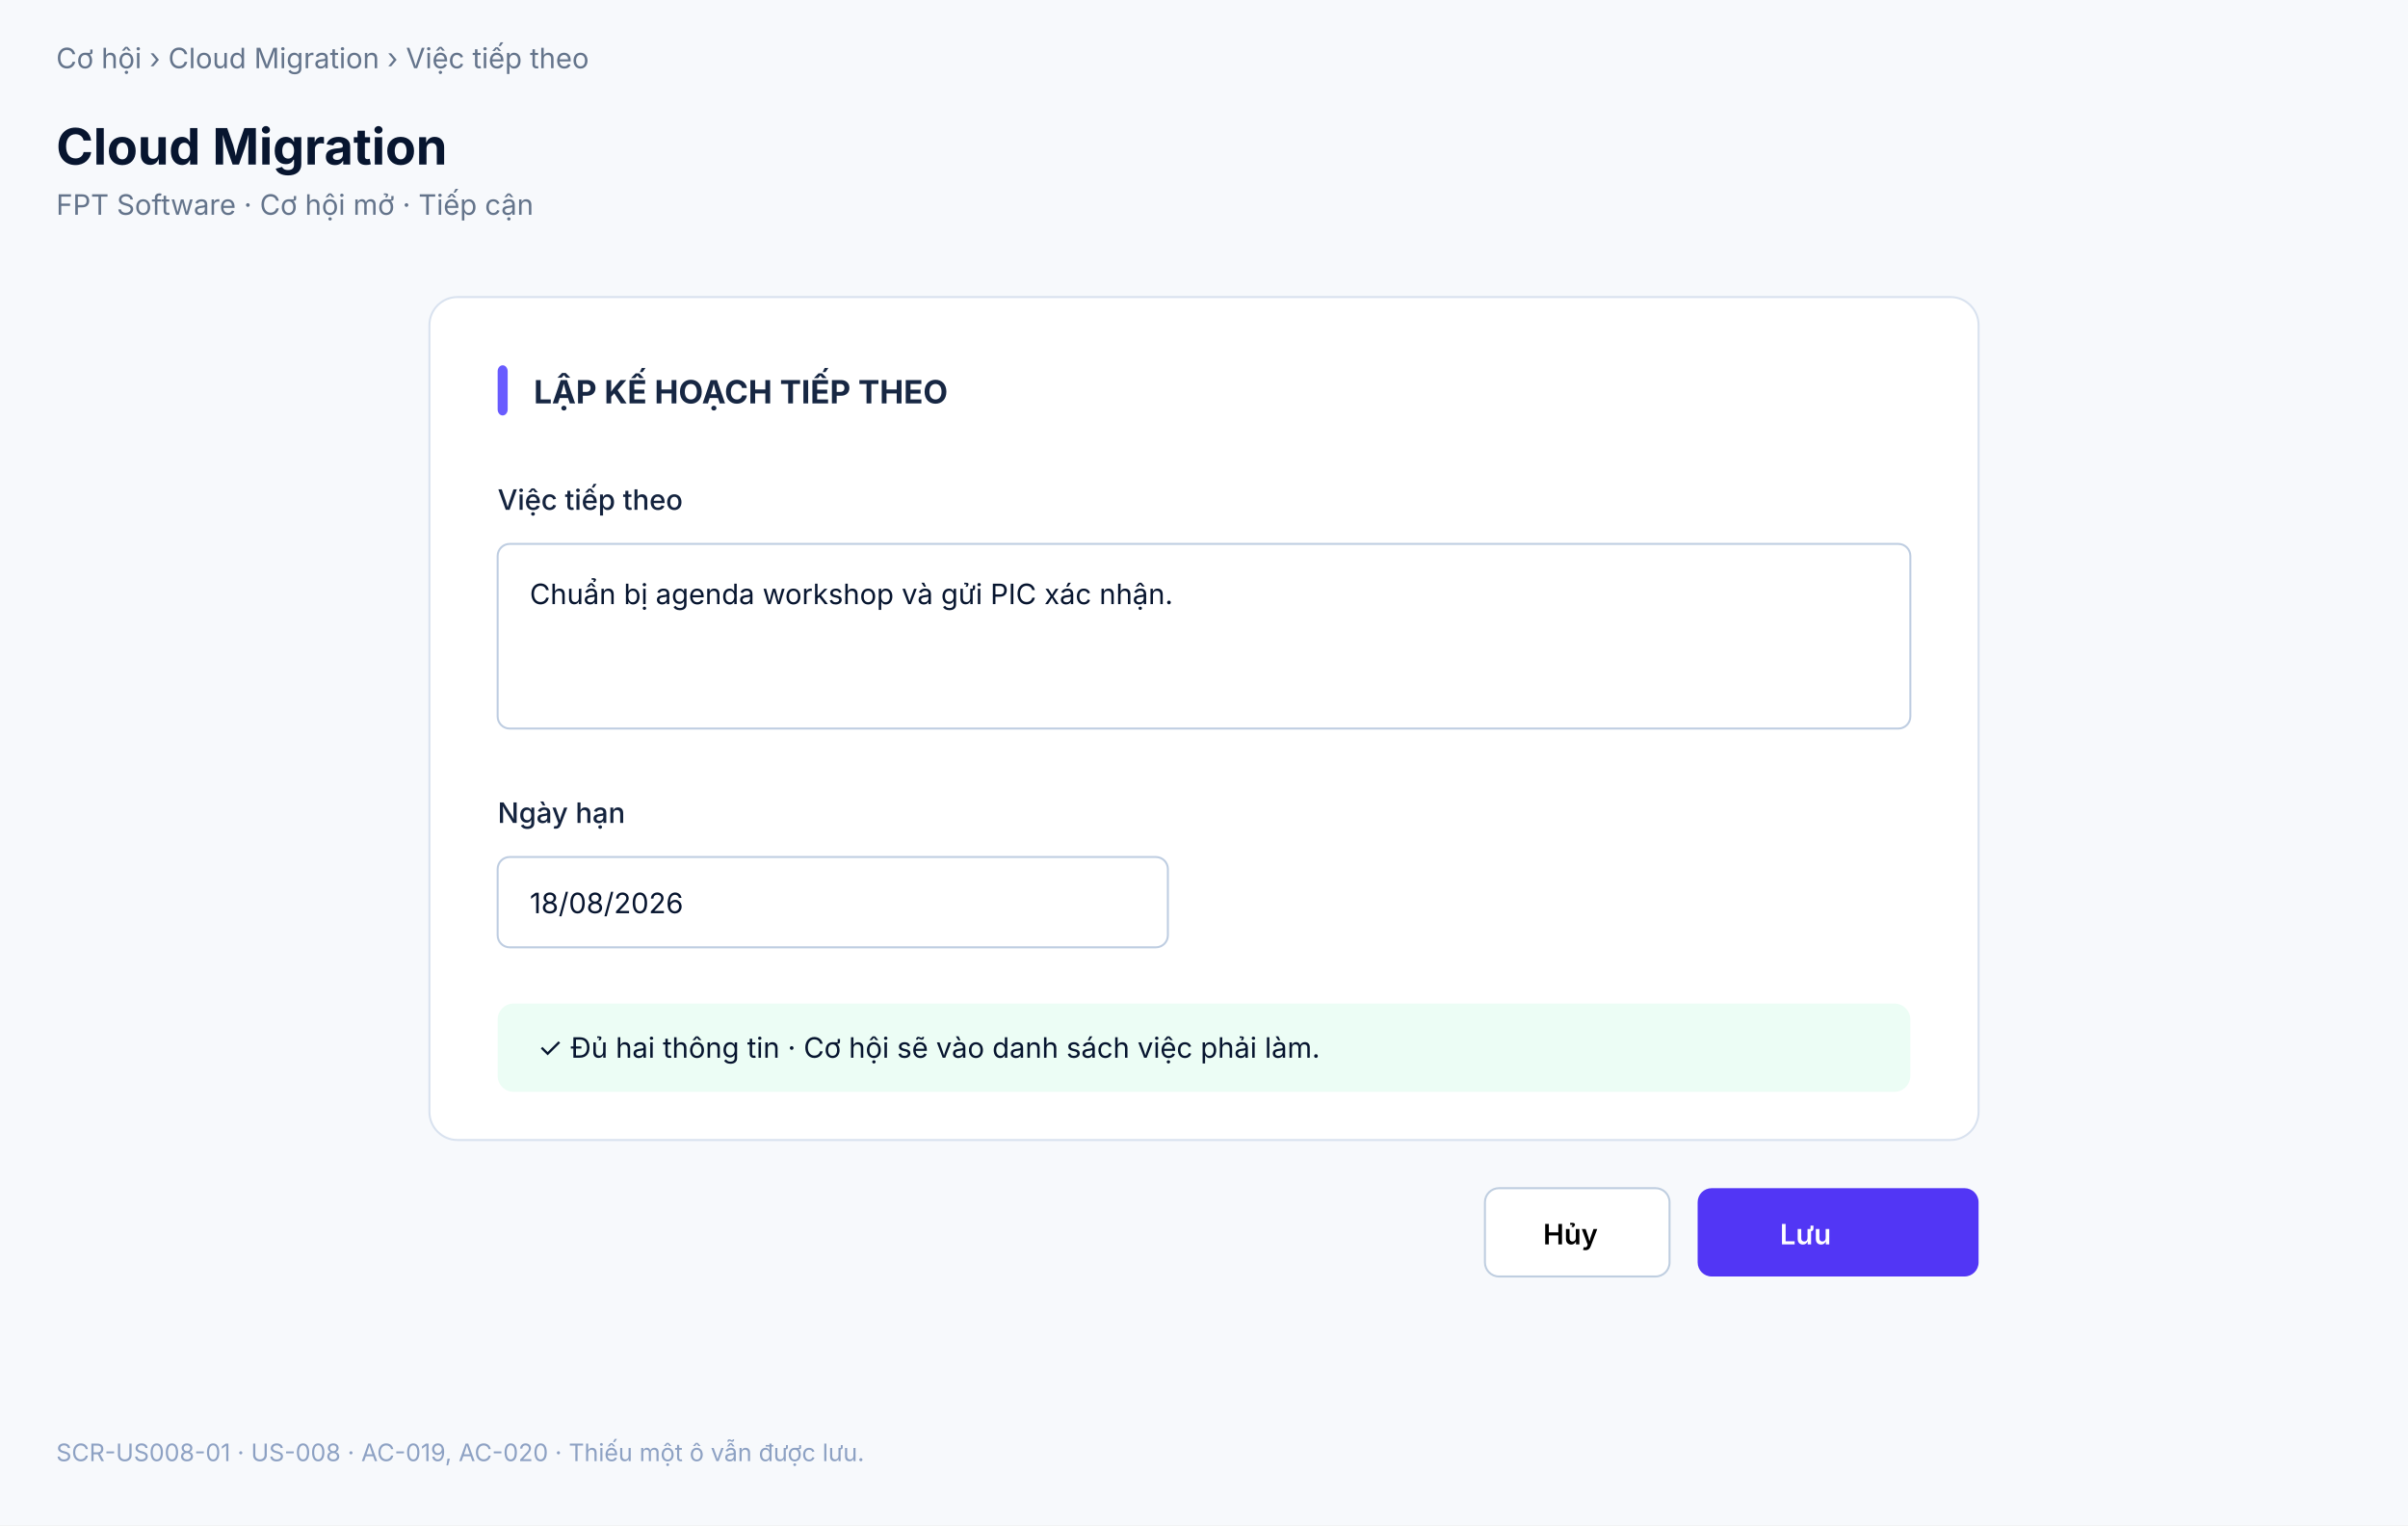
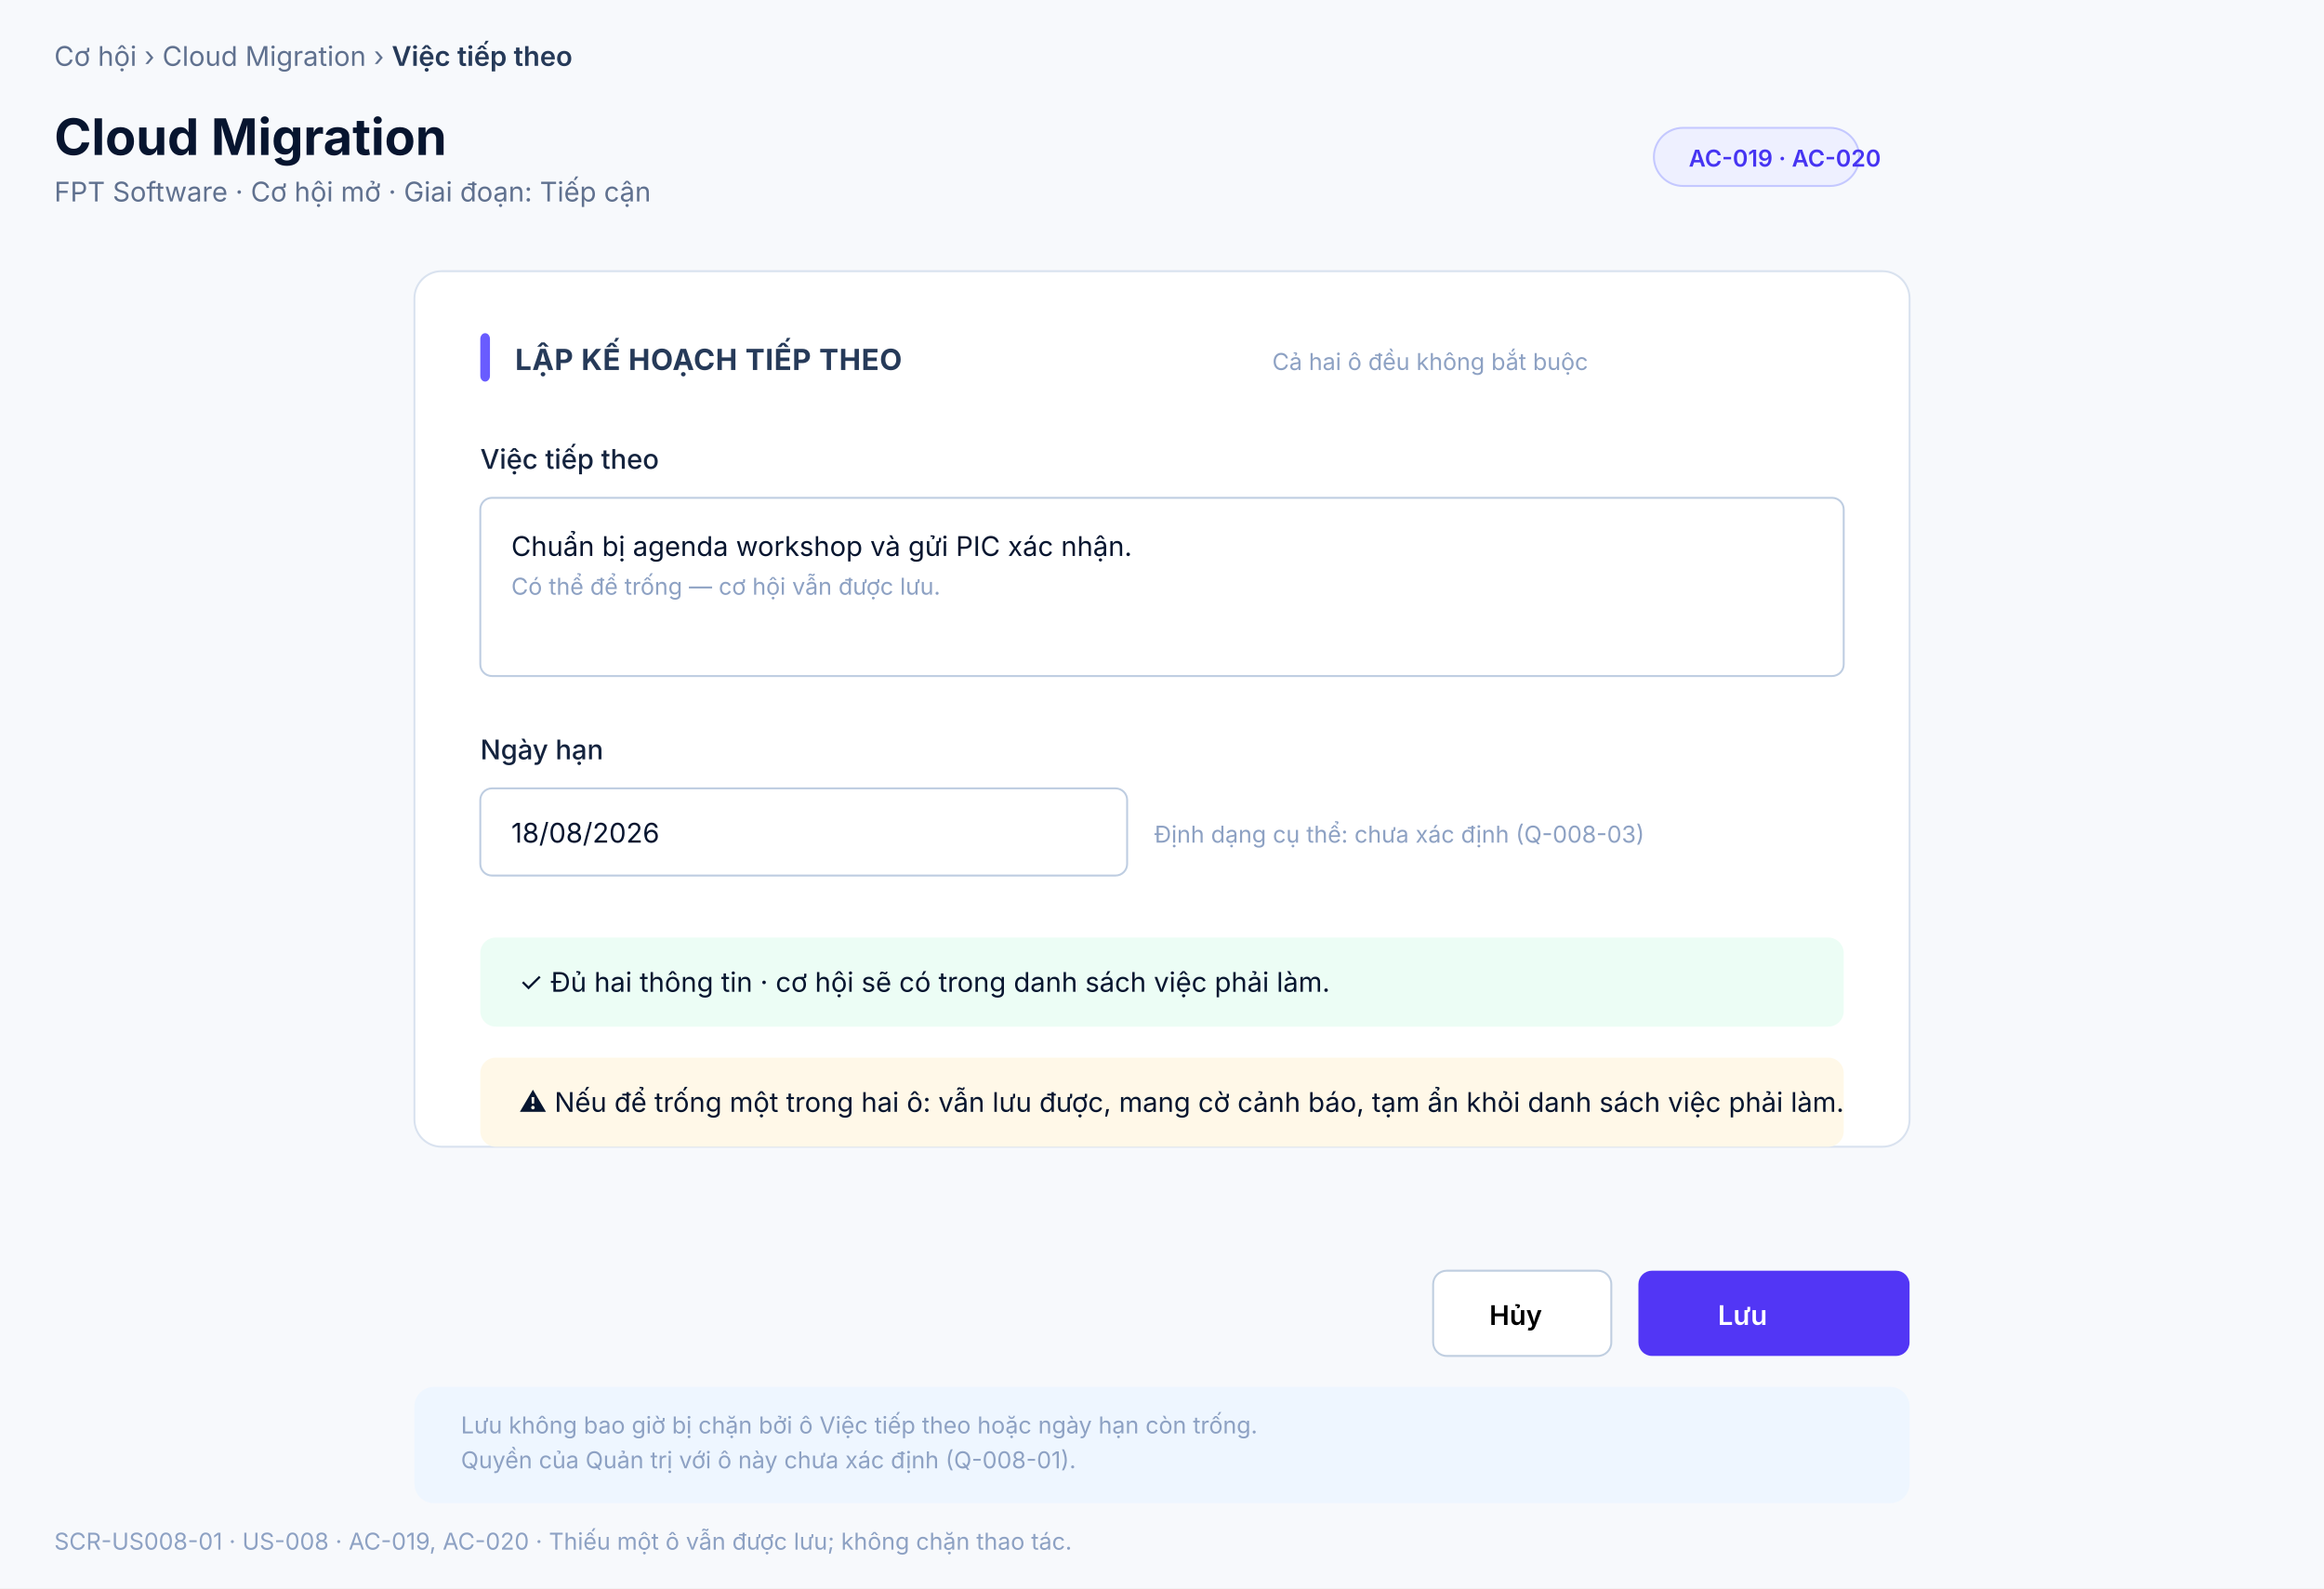
- <svg xmlns="http://www.w3.org/2000/svg" width="1200" height="760" viewBox="0 0 1200 760" role="img" aria-labelledby="title desc">
-   <style>.bg{fill:#f7f9fc}.card{fill:#fff;stroke:#d9e2ef}.h1{font:700 25px Inter,'Segoe UI',Arial;fill:#07152f}.sub{font:400 14px Inter,'Segoe UI',Arial;fill:#64748b}.title{font:700 16px Inter,'Segoe UI',Arial;fill:#172743}.label{font:500 14px Inter,'Segoe UI',Arial;fill:#14233e}.input{fill:#fff;stroke:#becde1}.value{font:400 14px Inter,'Segoe UI',Arial;fill:#07152f}.hint{font:400 12px Inter,'Segoe UI',Arial;fill:#8da1c3}.btn{font:600 14px Inter,'Segoe UI',Arial}</style>
-   <rect width="1200" height="760" class="bg" />
-   <text x="28" y="34" class="sub">Cơ hội  ›  Cloud Migration  ›  Việc tiếp theo</text>
-   <text x="28" y="82" class="h1">Cloud Migration</text>
-   <text x="28" y="107" class="sub">FPT Software · Cơ hội mở · Tiếp cận</text>
-   <rect x="214" y="148" width="772" height="420" rx="14" class="card" />
-   <rect x="248" y="182" width="5" height="25" rx="3" fill="#695cff" />
-   <text x="266" y="201" class="title">LẬP KẾ HOẠCH TIẾP THEO</text>
-   <text x="248" y="254" class="label">Việc tiếp theo</text>
-   <rect x="248" y="271" width="704" height="92" rx="6" class="input" />
-   <text x="264" y="301" class="value">Chuẩn bị agenda workshop và gửi PIC xác nhận.</text>
-   <text x="248" y="410" class="label">Ngày hạn</text>
-   <rect x="248" y="427" width="334" height="45" rx="6" class="input" />
-   <text x="264" y="455" class="value">18/08/2026</text>
-   <rect x="248" y="500" width="704" height="44" rx="8" fill="#ecfdf5" />
-   <text x="268" y="527" class="value" fill="#166534">✓ Đủ hai thông tin · Cơ hội sẽ vào danh sách việc phải làm.</text>
-   <rect x="740" y="592" width="92" height="44" rx="7" fill="#fff" stroke="#bfcee0" />
-   <text x="769" y="620" class="btn">Hủy</text>
-   <rect x="846" y="592" width="140" height="44" rx="7" fill="#5236f5" />
-   <text x="887" y="620" class="btn" fill="#fff">Lưu</text>
-   <text x="28" y="728" class="hint">SCR-US008-01 · US-008 · AC-019, AC-020 · Thiếu một ô vẫn được lưu.</text>
+ <svg xmlns="http://www.w3.org/2000/svg" width="1200" height="820" viewBox="0 0 1200 820" role="img" aria-labelledby="title desc">
+   <style>
+     .bg{fill:#f7f9fc}.card{fill:#fff;stroke:#d9e2ef}
+     .h1{font:700 26px Inter,'Segoe UI',Arial,sans-serif;fill:#07152f}
+     .crumb{font:400 14px Inter,'Segoe UI',Arial,sans-serif;fill:#60718f}
+     .section{font:700 15px Inter,'Segoe UI',Arial,sans-serif;fill:#263a59;letter-spacing:.3px}
+     .label{font:500 14px Inter,'Segoe UI',Arial,sans-serif;fill:#14233e}
+     .input{fill:#fff;stroke:#becde1}
+     .value{font:400 14px Inter,'Segoe UI',Arial,sans-serif;fill:#07152f}
+     .hint{font:400 12px Inter,'Segoe UI',Arial,sans-serif;fill:#8da1c3}
+     .btn{font:600 14px Inter,'Segoe UI',Arial,sans-serif}
+     .tag{font:600 12px Inter,'Segoe UI',Arial,sans-serif}
+   </style>
+   <rect width="1200" height="820" class="bg" />
+   <text x="28" y="34" class="crumb">Cơ hội  ›  Cloud Migration  ›  <tspan font-weight="600" fill="#263a59">Việc tiếp theo</tspan>
+   </text>
+   <text x="28" y="80" class="h1">Cloud Migration</text>
+   <text x="28" y="104" class="crumb">FPT Software · Cơ hội mở · Giai đoạn: Tiếp cận</text>
+   <rect x="854" y="66" width="106" height="30" rx="15" fill="#eef0ff" stroke="#c4c8ff" />
+   <text x="872" y="86" class="tag" fill="#4634f2">AC-019 · AC-020</text>
+   <rect x="214" y="140" width="772" height="452" rx="14" class="card" />
+   <rect x="248" y="172" width="5" height="25" rx="3" fill="#695cff" />
+   <text x="266" y="191" class="section">LẬP KẾ HOẠCH TIẾP THEO</text>
+   <text x="820" y="191" class="hint" text-anchor="end">Cả hai ô đều không bắt buộc</text>
+   <text x="248" y="242" class="label">Việc tiếp theo</text>
+   <rect x="248" y="257" width="704" height="92" rx="6" class="input" />
+   <text x="264" y="287" class="value">Chuẩn bị agenda workshop và gửi PIC xác nhận.</text>
+   <text x="264" y="307" class="hint">Có thể để trống — cơ hội vẫn được lưu.</text>
+   <text x="248" y="392" class="label">Ngày hạn</text>
+   <rect x="248" y="407" width="334" height="45" rx="6" class="input" />
+   <text x="264" y="435" class="value">18/08/2026</text>
+   <text x="596" y="435" class="hint">Định dạng cụ thể: chưa xác định (Q-008-03)</text>
+   <rect x="248" y="484" width="704" height="46" rx="8" fill="#ecfdf5" />
+   <text x="268" y="512" class="value" fill="#166534">✓ Đủ hai thông tin · cơ hội sẽ có trong danh sách việc phải làm.</text>
+   <rect x="248" y="546" width="704" height="46" rx="8" fill="#fff8e8" />
+   <text x="268" y="574" class="value" fill="#9a5a00">⚠ Nếu để trống một trong hai ô: vẫn lưu được, mang cờ cảnh báo, tạm ẩn khỏi danh sách việc phải làm.</text>
+   <rect x="740" y="656" width="92" height="44" rx="7" fill="#fff" stroke="#bfcee0" />
+   <text x="769" y="684" class="btn">Hủy</text>
+   <rect x="846" y="656" width="140" height="44" rx="7" fill="#5236f5" />
+   <text x="887" y="684" class="btn" fill="#fff">Lưu</text>
+   <rect x="214" y="716" width="772" height="60" rx="10" fill="#eef6ff" />
+   <text x="238" y="740" class="hint" fill="#1d4ed8">Lưu không bao giờ bị chặn bởi ô Việc tiếp theo hoặc ngày hạn còn trống.</text>
+   <text x="238" y="758" class="hint" fill="#1d4ed8">Quyền của Quản trị với ô này chưa xác định (Q-008-01).</text>
+   <text x="28" y="800" class="hint">SCR-US008-01 · US-008 · AC-019, AC-020 · Thiếu một ô vẫn được lưu; không chặn thao tác.</text>
</svg>
